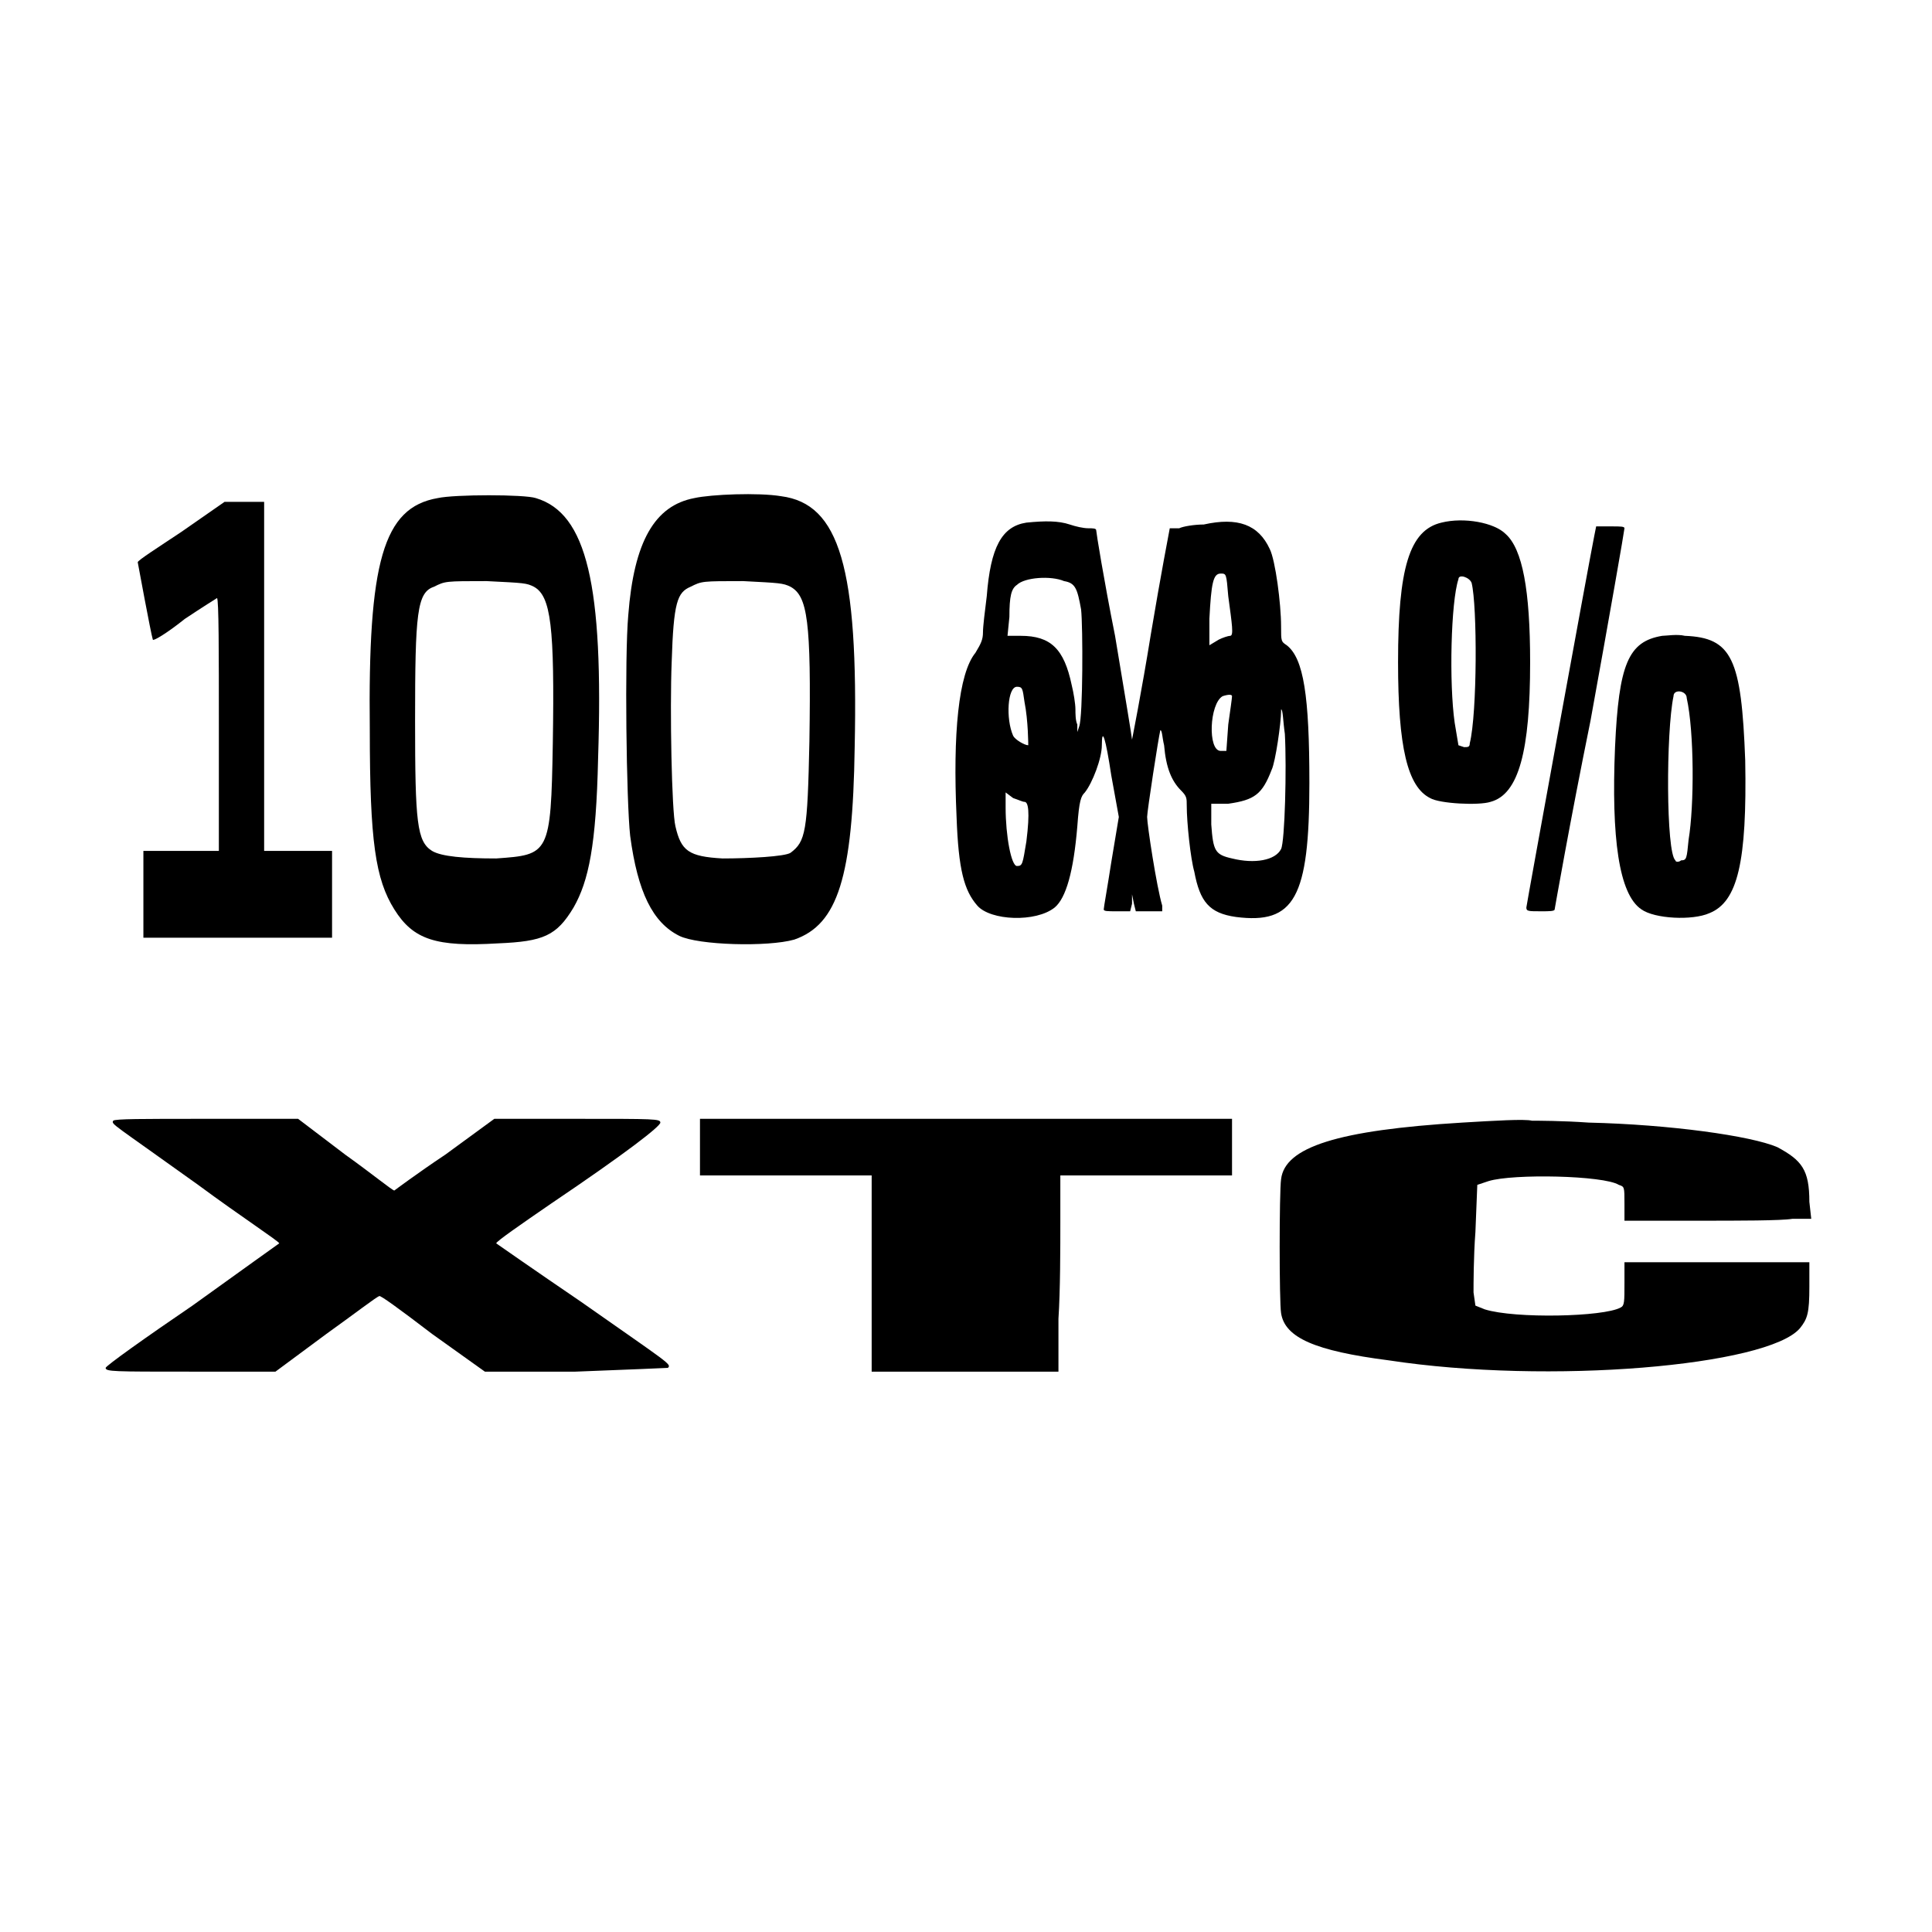
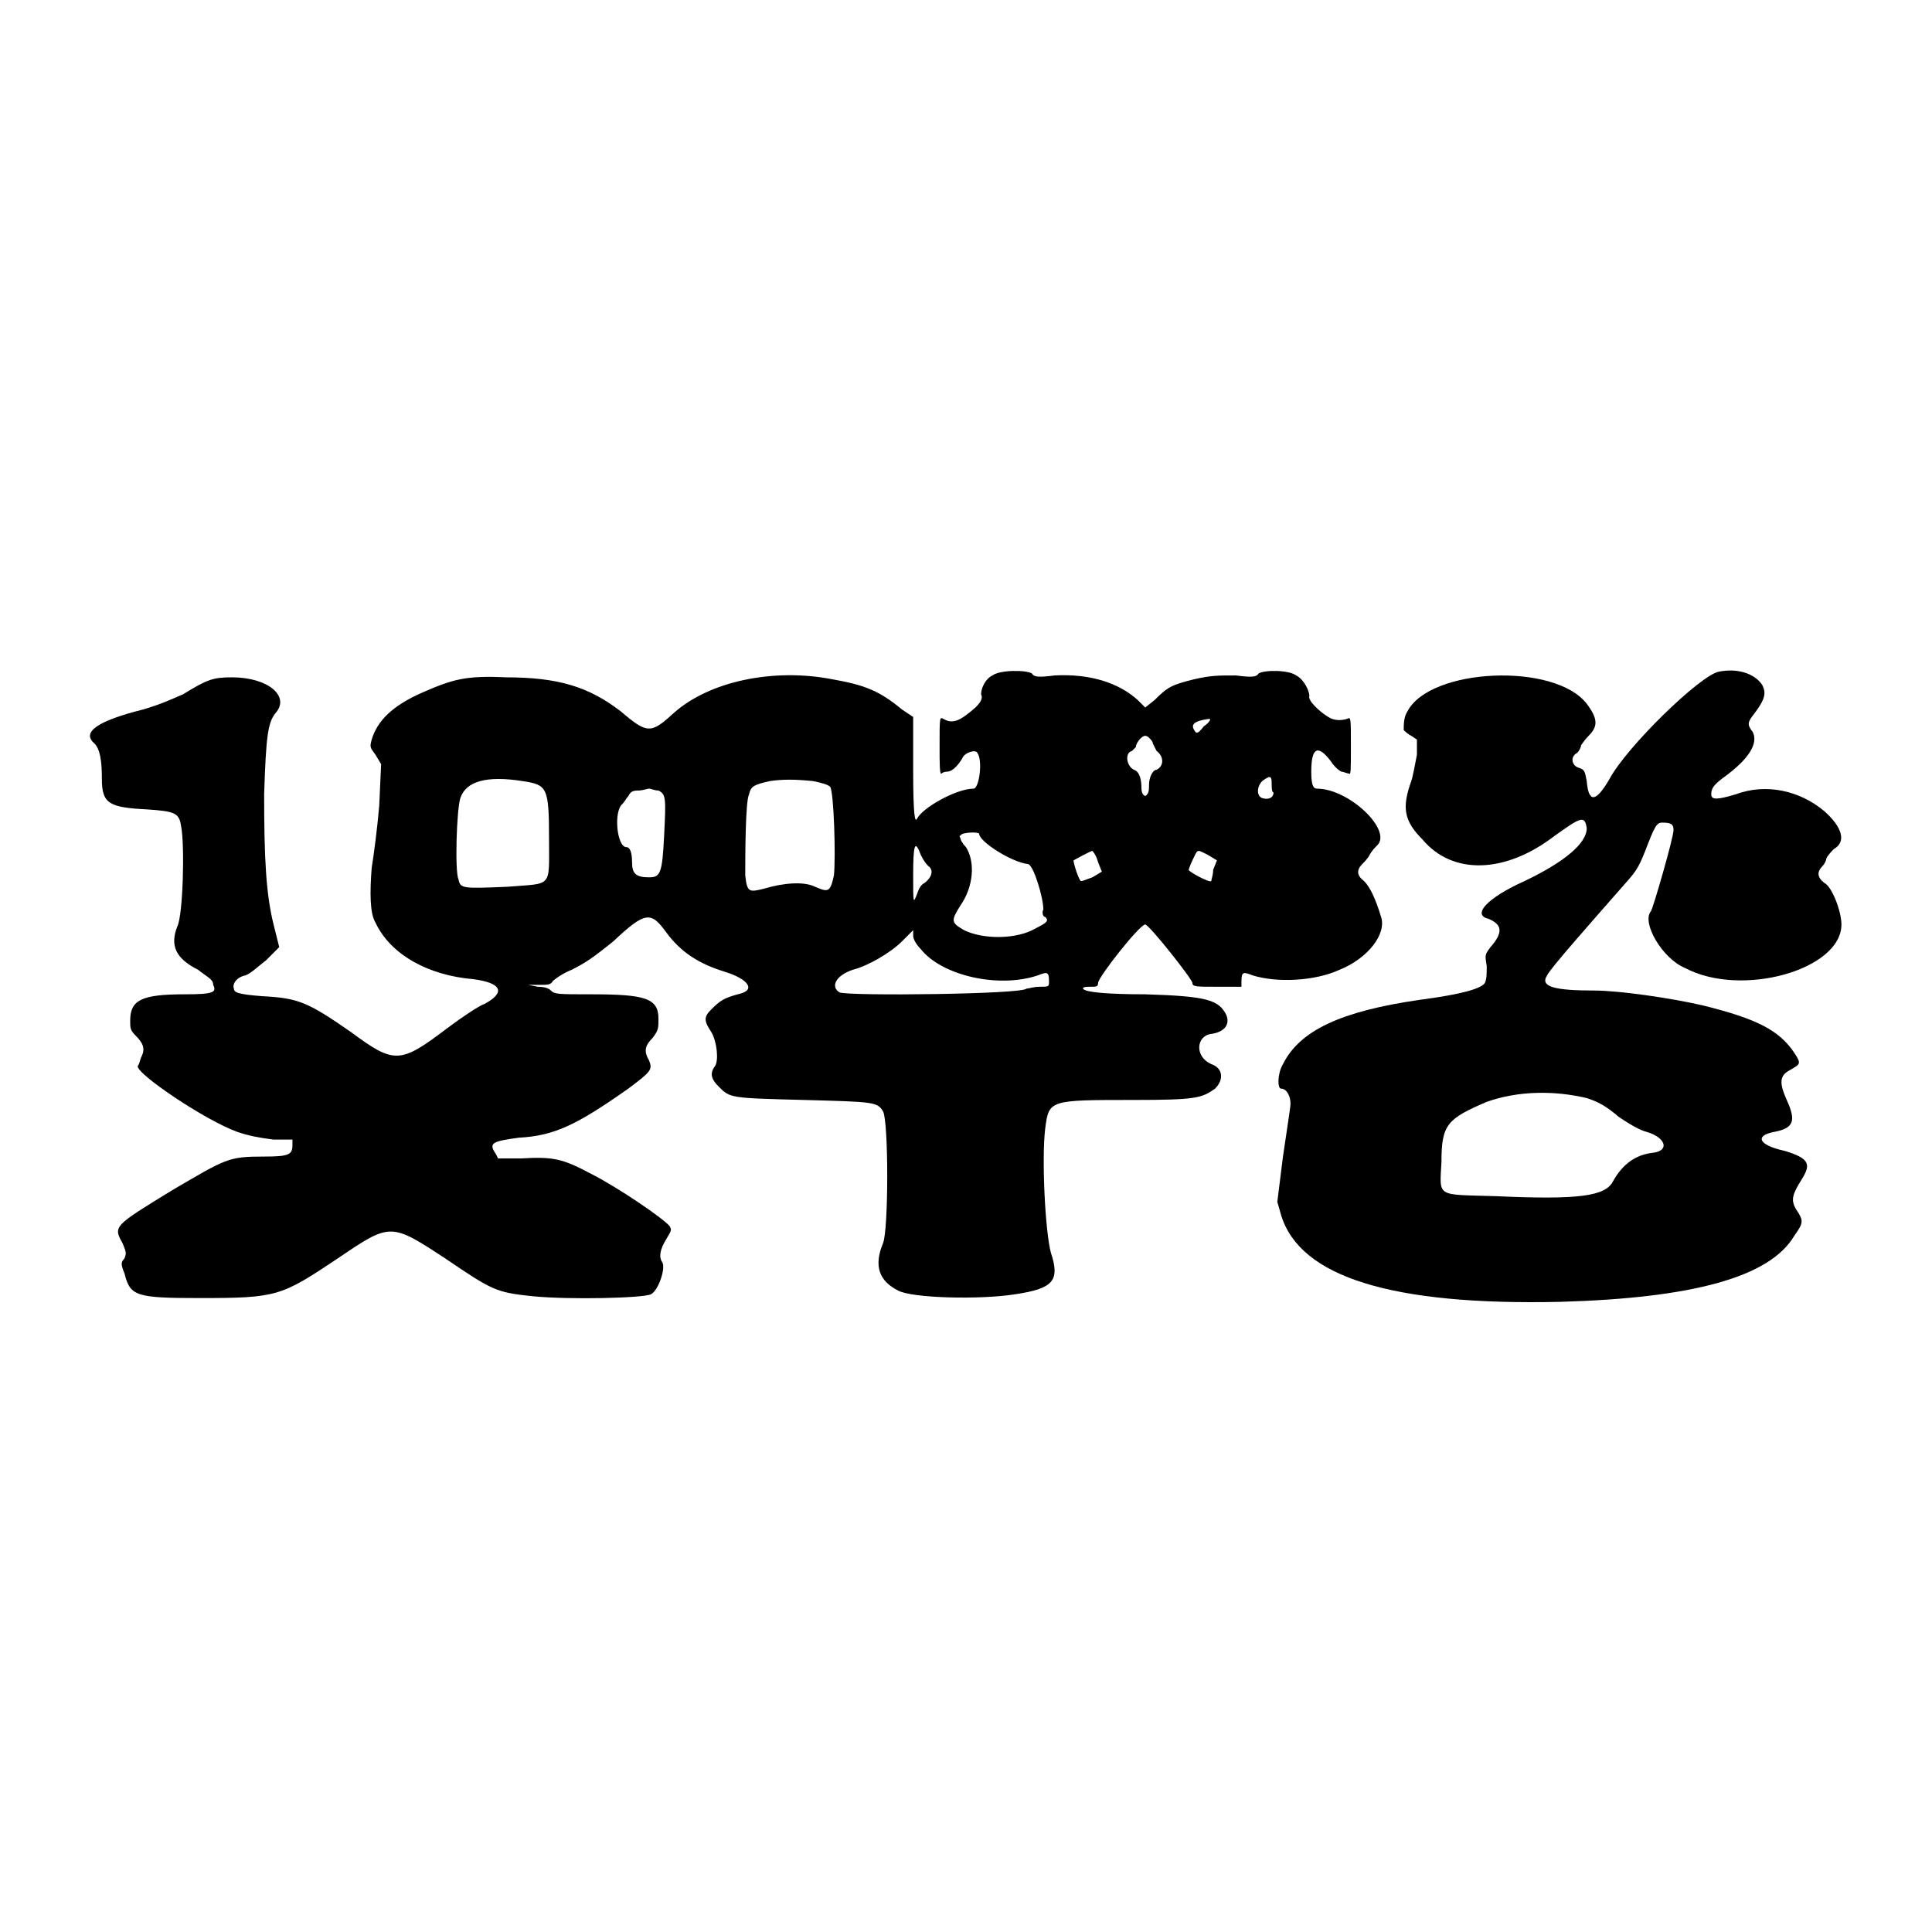
<svg xmlns="http://www.w3.org/2000/svg" version="1.0" width="512" height="512" viewBox="0 0 512 512" preserveAspectRatio="xMidYMid meet">
  <g transform="translate(0,512) scale(0.5,-0.5)" fill="#000000" fill-rule="evenodd" stroke="none">
-     <path d="M232 760 c-29 -5 -37 -34 -36 -123 0 -59 3 -79 13 -95 10 -16 22 -20 55 -18 24 1 31 4 40 19 8 14 12 33 13 79 3 92 -6 130 -33 138 -6 2 -43 2 -52 0z m51 -47 c9 -5 11 -21 10 -83 -1 -59 -2 -59 -30 -61 -17 0 -29 1 -34 4 -8 5 -9 15 -9 69 0 57 1 68 10 71 6 3 6 3 28 3 20 -1 21 -1 25 -3z" />
-     <path d="M368 760 c-21 -4 -32 -23 -35 -62 -2 -22 -1 -99 1 -117 4 -30 12 -46 26 -53 10 -5 47 -6 61 -2 23 8 31 33 32 102 2 95 -8 129 -39 133 -12 2 -37 1 -46 -1z m51 -47 c9 -5 11 -18 10 -82 -1 -48 -2 -53 -10 -59 -3 -2 -22 -3 -36 -3 -18 1 -22 4 -25 17 -2 8 -3 62 -2 87 1 32 3 37 10 40 6 3 6 3 28 3 19 -1 21 -1 25 -3z" />
-     <path d="M96 742 c-12 -8 -23 -15 -23 -16 0 0 7 -38 8 -41 0 -1 7 3 17 11 9 6 17 11 17 11 1 0 1 -30 1 -67 l0 -67 -20 0 -20 0 0 -23 0 -23 50 0 50 0 0 23 0 23 -18 0 -18 0 0 93 0 92 -10 0 -11 0 -23 -16z" />
-     <path d="M544 747 c-13 -2 -19 -13 -21 -39 -1 -8 -2 -16 -2 -19 0 -4 -1 -6 -4 -11 -9 -11 -12 -43 -10 -87 1 -28 4 -39 11 -47 7 -8 31 -9 41 -1 6 5 10 19 12 43 1 14 2 16 4 18 4 5 9 18 9 25 0 10 2 4 5 -16 l4 -22 -4 -24 c-2 -13 -4 -24 -4 -25 0 -1 2 -1 7 -1 l7 0 1 4 0 5 1 -5 1 -4 7 0 7 0 0 3 c-3 10 -8 43 -8 47 0 3 6 42 7 46 1 0 1 -4 2 -8 1 -12 4 -19 9 -24 3 -3 3 -4 3 -8 0 -9 2 -28 4 -35 3 -16 8 -22 22 -24 31 -4 39 10 39 71 0 46 -3 66 -12 73 -3 2 -3 2 -3 10 0 12 -3 35 -6 41 -6 13 -17 17 -35 13 -5 0 -11 -1 -13 -2 -3 0 -5 0 -5 0 0 0 -5 -26 -10 -56 -5 -31 -10 -56 -10 -56 0 1 -4 25 -9 55 -6 30 -10 55 -10 56 0 1 -2 1 -4 1 -3 0 -7 1 -10 2 -6 2 -13 2 -23 1z m107 -39 c2 -15 3 -21 1 -21 -1 0 -4 -1 -6 -2 l-5 -3 0 14 c1 19 2 24 6 24 3 0 3 0 4 -12z m-87 8 c6 -1 7 -4 9 -15 1 -9 1 -57 -1 -62 l-1 -3 0 4 c-1 2 -1 6 -1 8 0 3 -1 9 -2 13 -4 19 -11 26 -27 26 l-7 0 1 10 c0 11 1 15 4 17 4 4 18 5 25 2z m-21 -64 c2 -10 2 -23 2 -23 -2 0 -7 3 -8 5 -4 9 -3 26 2 26 3 0 3 -1 4 -8z m110 3 c0 -1 -1 -8 -2 -15 l-1 -14 -3 0 c-7 0 -6 25 1 29 3 1 5 1 5 0z m28 -20 c1 -18 0 -57 -2 -61 -3 -6 -14 -8 -26 -5 -9 2 -10 4 -11 18 l0 11 9 0 c14 2 18 5 23 18 2 4 5 25 5 31 0 1 0 1 0 1 1 0 1 -6 2 -13z m-138 -36 c2 0 3 -5 1 -21 -2 -12 -2 -13 -5 -13 -3 0 -6 16 -6 31 l0 8 4 -3 c3 -1 5 -2 6 -2z" />
-     <path d="M764 747 c-17 -4 -23 -24 -23 -74 0 -45 5 -66 17 -72 5 -3 26 -4 32 -2 15 4 21 27 21 74 0 38 -4 60 -13 68 -6 6 -22 9 -34 6z m16 -32 c3 -12 3 -69 -1 -85 0 -2 -1 -2 -3 -2 l-3 1 -2 12 c-3 21 -2 64 2 76 0 3 6 1 7 -2z" />
-     <path d="M845 740 c-3 -15 -36 -196 -36 -197 0 -2 1 -2 8 -2 4 0 7 0 7 1 0 0 8 46 19 100 10 55 18 101 18 102 0 1 -2 1 -7 1 l-8 0 -1 -5z" />
-     <path d="M881 687 c-18 -3 -23 -15 -25 -59 -2 -48 2 -78 14 -86 7 -5 27 -6 36 -2 15 6 20 27 19 81 -2 54 -7 65 -32 66 -4 1 -10 0 -12 0z m13 -33 c4 -18 4 -57 1 -75 -1 -10 -1 -11 -4 -11 -1 -1 -3 -1 -3 0 -5 4 -5 68 -1 87 0 4 7 3 7 -1z" />
-     <path d="M60 430 c-1 -2 -1 -1 45 -34 23 -17 43 -30 43 -31 0 0 -21 -15 -46 -33 -25 -17 -46 -32 -46 -33 0 -2 4 -2 45 -2 l45 0 27 20 c14 10 27 20 28 20 0 1 11 -7 28 -20 l28 -20 48 0 c27 1 49 2 49 2 2 2 1 2 -46 35 -25 17 -45 31 -45 31 0 1 13 10 29 21 40 27 58 41 58 43 0 2 -3 2 -44 2 l-44 0 -26 -19 c-15 -10 -27 -19 -27 -19 -1 0 -12 9 -26 19 l-25 19 -49 0 c-34 0 -48 0 -49 -1z" />
-     <path d="M371 416 l0 -15 46 0 45 0 0 -52 0 -52 49 0 50 0 0 28 c1 15 1 38 1 52 l0 24 46 0 45 0 0 15 0 15 -141 0 -141 0 0 -15z" />
-     <path d="M775 429 c-66 -4 -94 -13 -96 -30 -1 -7 -1 -65 0 -71 2 -13 18 -20 57 -25 85 -13 201 -3 218 17 4 5 5 8 5 22 l0 13 -49 0 -49 0 0 -11 c0 -10 0 -12 -2 -13 -9 -5 -56 -6 -72 -1 l-5 2 -1 7 c0 4 0 19 1 32 l1 25 6 2 c13 4 61 3 69 -2 3 -1 3 -1 3 -10 l0 -9 39 0 c22 0 44 0 50 1 l10 0 -1 9 c0 17 -4 22 -17 29 -14 6 -57 12 -100 13 -14 1 -27 1 -30 1 -4 1 -20 0 -37 -1z" />
+     <path d="M911 668 c-10 -2 -49 -40 -58 -57 -7 -12 -11 -13 -12 -1 -1 5 -1 6 -4 7 -4 1 -5 6 -1 8 1 1 2 3 2 4 0 0 2 3 4 5 5 5 5 9 -1 17 -17 22 -83 19 -95 -4 -2 -3 -2 -7 -2 -10 0 0 2 -2 4 -3 l3 -2 0 -8 c-1 -5 -2 -11 -3 -14 -5 -14 -4 -21 6 -31 16 -19 44 -18 70 2 14 10 16 11 17 4 0 -8 -12 -18 -33 -28 -20 -9 -28 -18 -19 -20 7 -3 8 -7 1 -15 -3 -4 -3 -4 -2 -10 0 -4 0 -7 -1 -9 -2 -3 -12 -6 -35 -9 -41 -6 -63 -16 -72 -34 -3 -5 -3 -13 -1 -13 3 0 5 -4 5 -8 0 -2 -2 -14 -4 -28 l-3 -24 2 -7 c10 -33 59 -48 148 -46 70 2 111 13 124 35 5 7 5 8 1 14 -3 5 -2 8 3 16 5 8 4 11 -9 15 -14 3 -16 8 -6 10 11 2 12 6 7 17 -4 9 -4 13 2 16 5 3 6 3 2 9 -8 12 -20 18 -48 25 -17 4 -45 8 -58 8 -21 0 -29 2 -25 8 1 3 25 30 39 46 8 9 9 10 13 20 5 13 6 15 9 15 5 0 6 -1 6 -4 0 -4 -11 -42 -12 -43 -5 -6 6 -25 18 -30 30 -16 83 -1 83 23 0 7 -5 20 -9 22 -4 3 -4 6 -1 9 1 1 2 3 2 4 1 2 3 4 4 5 7 4 4 12 -5 20 -13 11 -31 15 -47 9 -10 -3 -13 -3 -13 0 0 3 1 5 8 10 12 9 17 17 14 23 -3 4 -3 5 1 10 6 8 6 11 4 15 -4 6 -13 9 -23 7z m-70 -226 c6 -2 10 -4 17 -10 6 -4 11 -7 15 -8 10 -3 12 -10 3 -11 -9 -1 -16 -6 -21 -15 -4 -8 -18 -10 -62 -8 -32 1 -30 -1 -29 18 0 20 3 23 24 32 17 6 36 6 53 2z" />
+     <path d="M526 666 c-4 -2 -6 -7 -6 -10 1 -2 0 -4 -3 -7 -8 -7 -12 -9 -17 -6 -2 1 -2 1 -2 -15 0 -8 0 -15 1 -14 0 0 1 1 3 1 2 0 5 2 8 7 1 3 7 5 8 3 3 -4 1 -19 -2 -19 -9 0 -27 -10 -30 -16 -1 -2 -2 1 -2 26 l0 28 -6 4 c-12 10 -20 13 -37 16 -31 6 -65 -1 -84 -18 -12 -11 -14 -11 -28 1 -17 13 -33 18 -61 18 -21 1 -28 -1 -44 -8 -16 -7 -24 -15 -27 -25 -1 -4 -1 -4 2 -8 l3 -5 -1 -22 c-1 -12 -3 -27 -4 -33 -1 -13 -1 -24 2 -29 8 -17 28 -28 52 -30 15 -2 17 -7 6 -13 -3 -1 -12 -7 -20 -13 -25 -19 -28 -19 -51 -2 -23 16 -28 18 -47 19 -13 1 -15 2 -15 4 -1 2 1 6 6 7 3 1 7 5 11 8 l7 7 -3 12 c-4 16 -5 35 -5 69 1 31 2 38 6 43 8 9 -4 19 -23 19 -10 0 -13 -1 -26 -9 -7 -3 -11 -5 -21 -8 -24 -6 -33 -12 -26 -18 3 -3 4 -9 4 -19 0 -13 4 -15 24 -16 15 -1 17 -2 18 -9 2 -10 1 -47 -2 -53 -4 -10 -1 -17 11 -23 5 -4 8 -5 8 -8 2 -4 0 -5 -15 -5 -23 0 -29 -3 -29 -14 0 -4 0 -5 3 -8 4 -4 5 -7 3 -11 -1 -2 -1 -4 -2 -5 -1 -4 36 -29 53 -35 6 -2 11 -3 19 -4 l10 0 0 -3 c0 -5 -2 -6 -15 -6 -19 0 -20 -1 -49 -18 -31 -19 -31 -19 -26 -28 2 -5 2 -5 1 -8 -2 -2 -2 -3 0 -8 3 -12 6 -13 40 -13 41 0 43 1 73 21 28 19 28 19 57 0 25 -17 27 -18 46 -20 20 -2 59 -1 63 1 4 2 8 14 6 17 -2 3 -1 7 2 12 3 5 3 5 2 7 -3 4 -28 21 -42 28 -15 8 -20 9 -37 8 l-12 0 -1 2 c-4 6 -3 7 12 9 19 1 31 7 58 26 12 9 13 10 11 15 -3 5 -2 8 2 12 3 4 3 5 3 10 0 11 -7 13 -36 13 -17 0 -19 0 -21 2 -1 1 -3 2 -7 2 l-5 1 6 0 c4 0 6 0 7 2 1 1 5 4 10 6 8 4 12 7 22 15 17 16 20 16 28 5 8 -11 18 -17 31 -21 13 -4 17 -10 7 -12 -7 -2 -9 -3 -14 -8 -4 -4 -4 -6 0 -12 3 -5 4 -15 2 -18 -3 -4 -2 -7 2 -11 6 -6 6 -6 45 -7 37 -1 39 -1 42 -6 3 -5 3 -63 0 -70 -5 -12 -2 -20 8 -25 7 -4 43 -5 62 -2 20 3 24 7 19 22 -3 11 -5 50 -3 66 2 15 2 15 47 15 33 0 36 1 43 6 5 5 4 11 -2 13 -9 4 -8 15 0 16 7 1 10 5 8 10 -4 8 -10 10 -43 11 -19 0 -32 1 -33 3 0 1 2 1 4 1 3 0 4 0 4 2 0 3 22 31 25 31 2 0 25 -29 25 -31 0 -2 2 -2 13 -2 l13 0 0 3 c0 5 1 5 6 3 13 -4 33 -3 46 3 15 6 25 19 22 28 -3 10 -6 16 -9 19 -4 3 -4 6 -1 9 1 1 3 3 4 5 1 2 3 4 4 5 8 8 -15 30 -32 30 -2 0 -3 2 -3 9 0 12 3 15 10 6 2 -3 4 -5 6 -6 1 0 3 -1 4 -1 1 -1 1 2 1 14 0 16 0 16 -2 15 -3 -1 -7 -1 -10 1 -5 3 -11 9 -10 11 0 3 -3 9 -7 11 -4 3 -17 3 -20 1 -1 -2 -4 -2 -12 -1 -10 0 -13 0 -22 -2 -12 -3 -14 -4 -21 -11 l-5 -4 -4 4 c-10 9 -25 14 -44 13 -8 -1 -11 -1 -12 1 -3 2 -17 2 -21 -1z m112 -27 c-3 -4 -4 -4 -5 -2 -2 3 0 5 8 6 1 0 0 -2 -3 -4z m-29 -6 c1 -1 2 -2 2 -3 0 0 1 -2 2 -4 4 -3 4 -8 0 -10 -2 0 -4 -4 -4 -8 0 -2 0 -4 -1 -5 -1 -2 -3 0 -3 3 0 5 -1 9 -4 10 -4 2 -5 9 -1 10 1 1 2 2 2 2 0 2 3 6 5 6 0 0 1 0 2 -1z m65 -24 c0 -2 0 -5 1 -5 0 -3 -3 -4 -6 -3 -3 1 -3 6 0 9 4 3 5 3 5 -1z m-397 1 c13 -2 14 -3 14 -31 0 -26 2 -23 -22 -25 -24 -1 -25 -1 -26 4 -2 4 -1 37 1 43 3 9 14 12 33 9z m154 0 c5 -1 8 -2 9 -3 2 -3 3 -37 2 -47 -2 -9 -3 -9 -10 -6 -6 3 -17 2 -27 -1 -8 -2 -9 -2 -10 7 0 9 0 39 2 43 1 4 2 5 11 7 7 1 13 1 23 0z m-82 -5 c4 -2 4 -4 3 -24 -1 -20 -2 -22 -8 -22 -7 0 -9 2 -9 8 0 5 -1 8 -3 8 -5 0 -7 19 -2 23 1 1 2 3 3 4 1 2 2 3 5 3 3 0 5 1 6 1 1 0 3 -1 5 -1z m170 -23 c0 -4 17 -15 26 -16 3 -1 8 -18 8 -24 -1 -2 0 -4 1 -4 2 -2 1 -3 -5 -6 -10 -6 -28 -6 -38 -1 -7 4 -7 5 -2 13 7 10 8 23 3 31 -2 2 -3 4 -3 5 -1 1 0 1 1 2 3 1 9 1 9 0z m-31 -11 c1 -2 2 -4 4 -6 3 -2 2 -6 -2 -9 -2 -1 -3 -3 -4 -6 -2 -5 -2 -5 -2 10 0 17 1 19 4 11z m94 -4 l2 -5 -5 -3 c-3 -1 -5 -2 -6 -2 -1 0 -4 9 -4 11 0 0 9 5 10 5 0 0 2 -2 3 -6z m58 4 l5 -3 -2 -5 c0 -3 -1 -5 -1 -6 -1 -1 -12 5 -12 6 0 0 1 3 2 5 3 6 2 6 8 3z m-152 -50 c11 -14 41 -21 62 -14 5 2 6 2 6 -3 0 -3 0 -3 -5 -3 -3 0 -6 -1 -7 -1 -2 -3 -94 -4 -99 -2 -5 3 -2 9 7 12 8 2 20 9 26 15 l6 6 0 -3 c0 -2 2 -5 4 -7z" />
  </g>
</svg>
